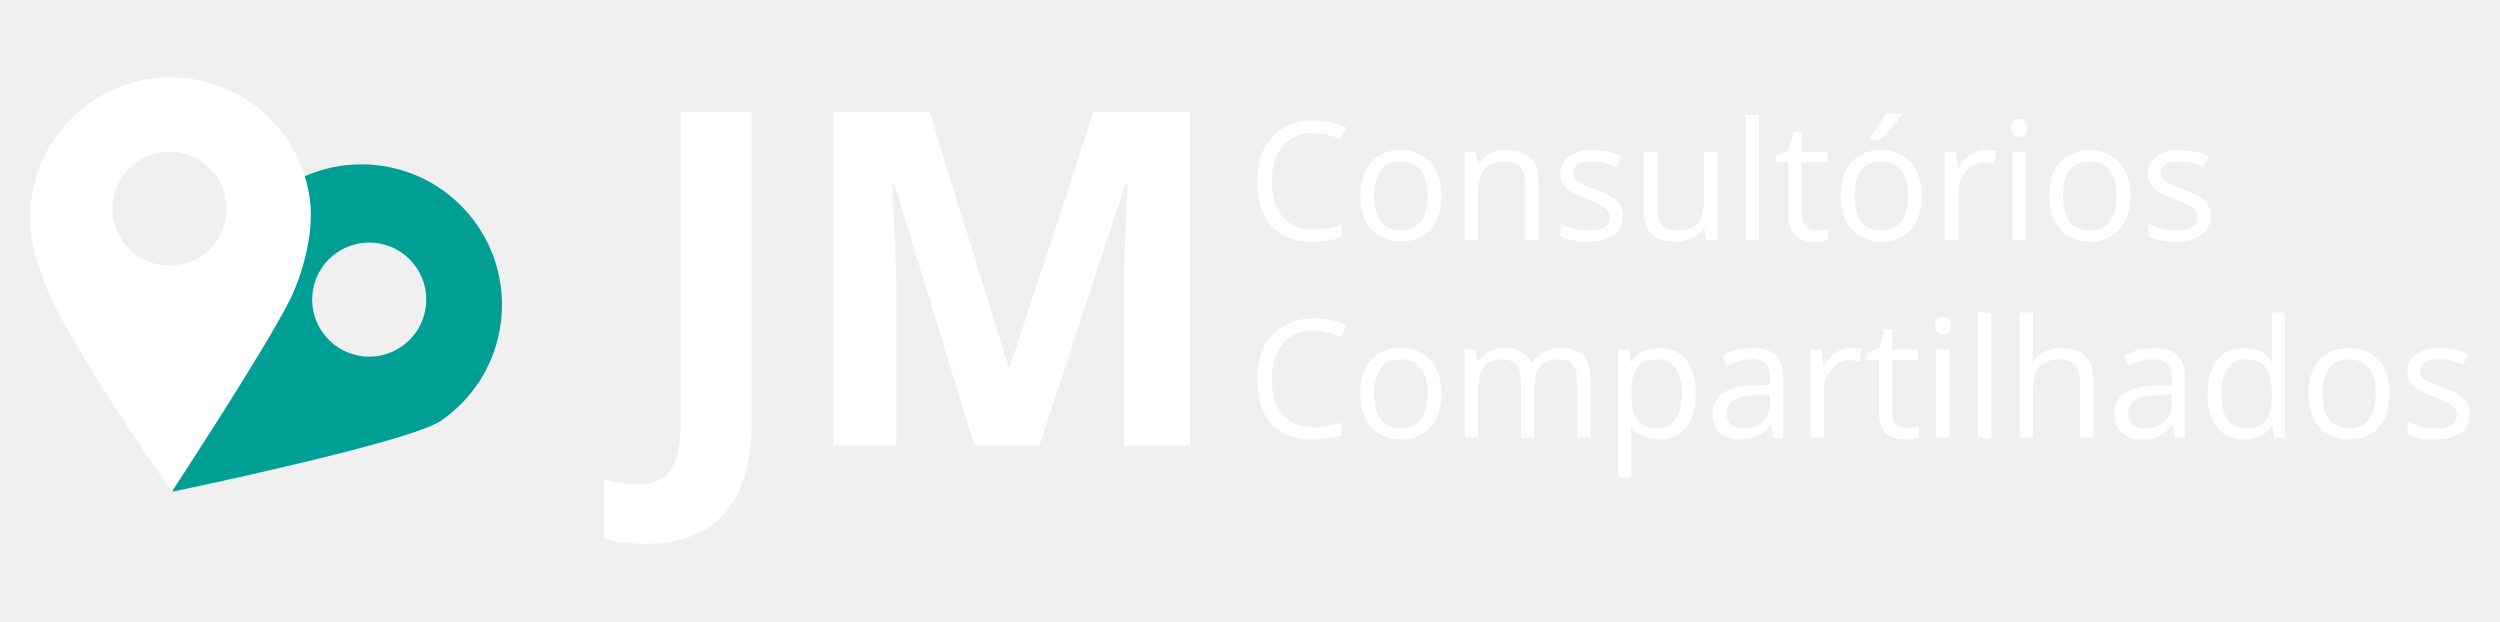
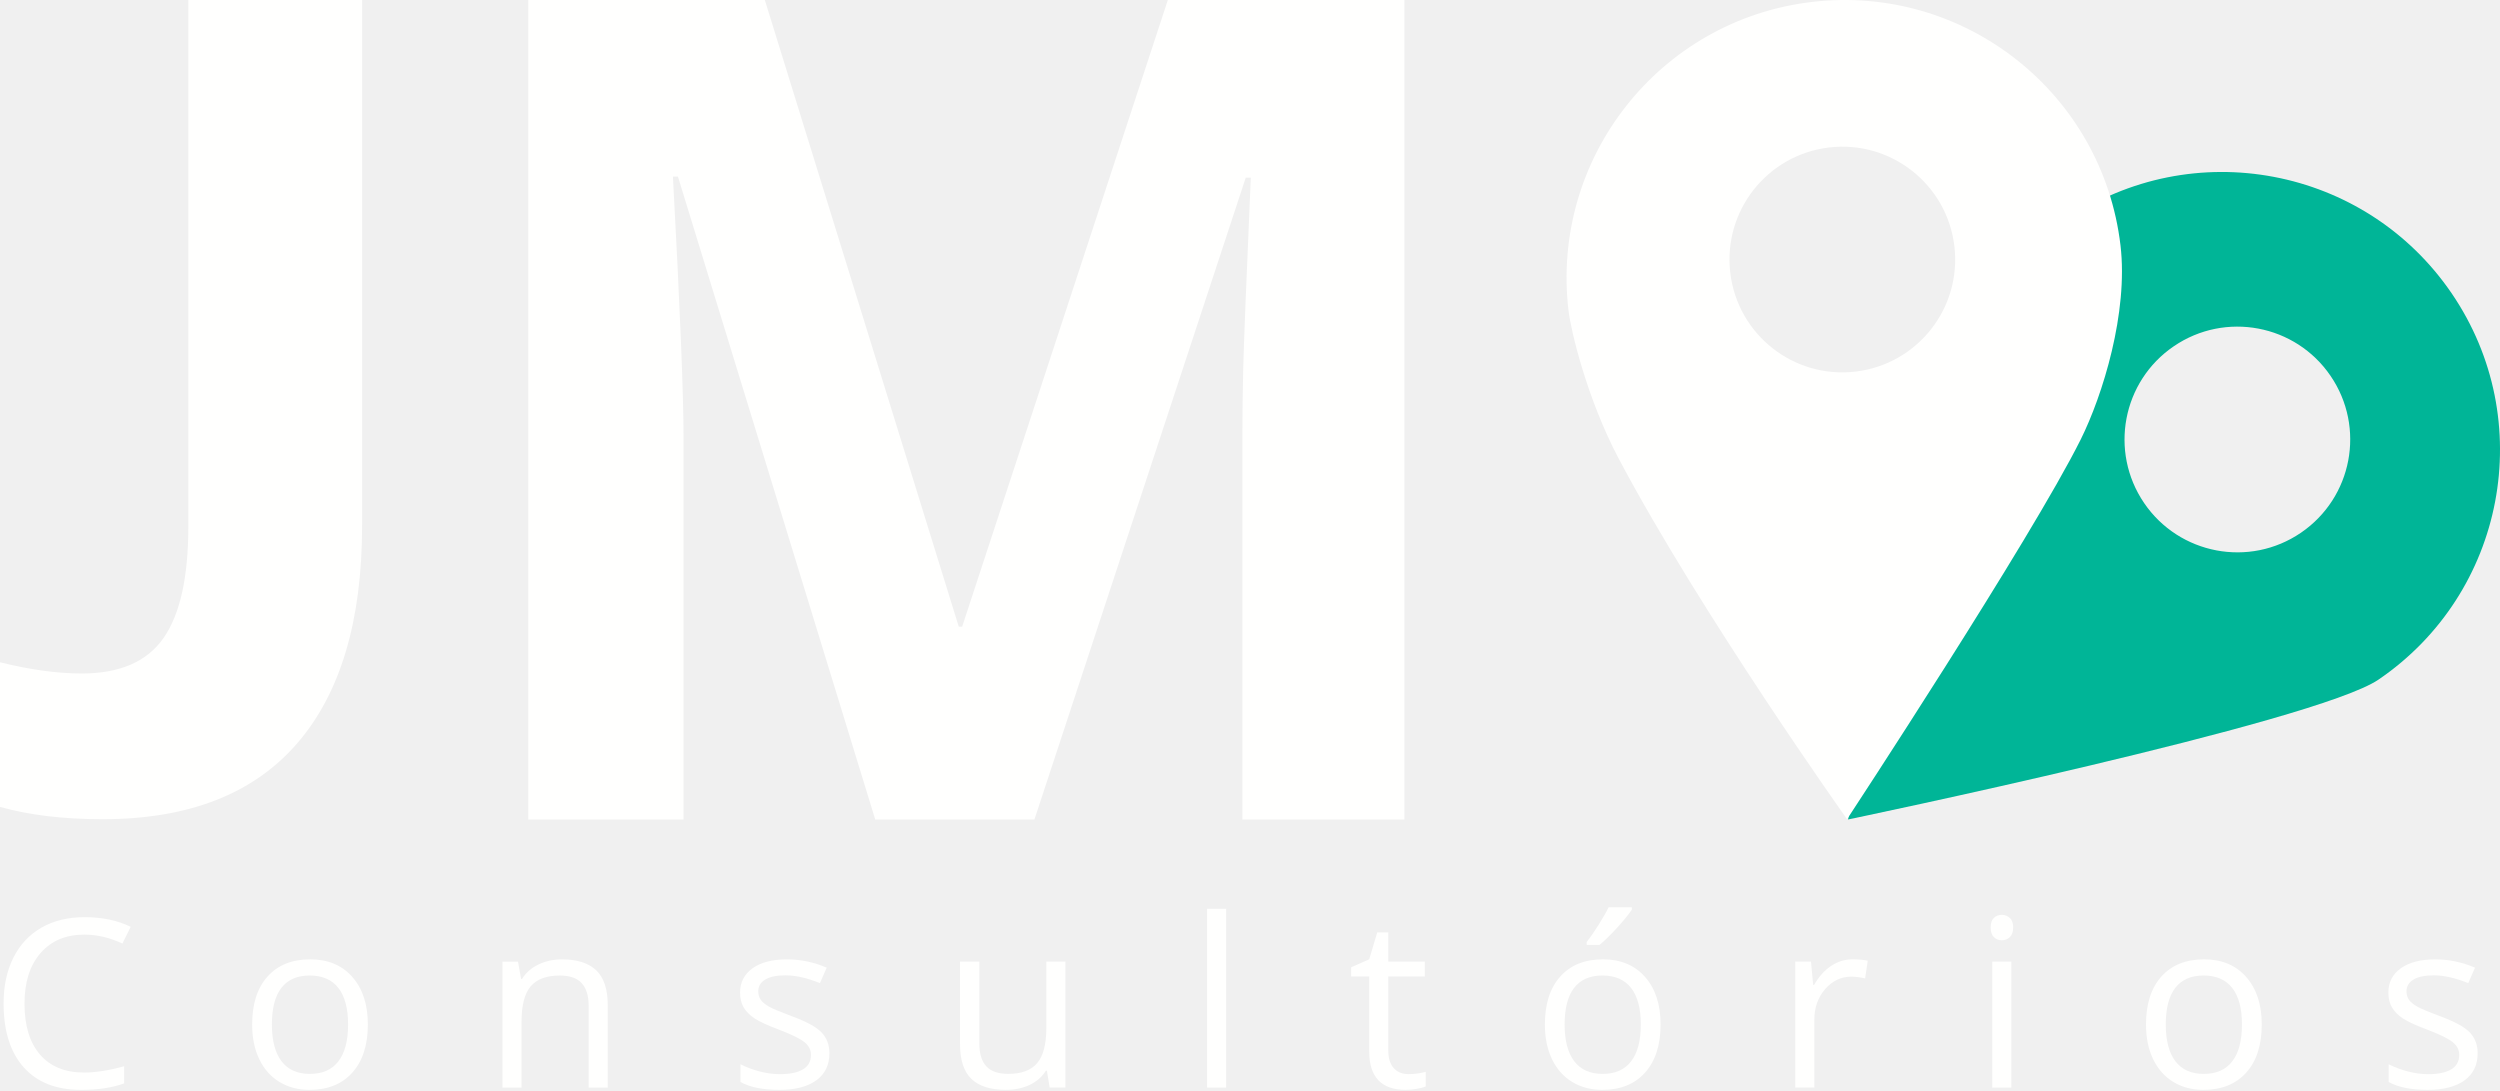
- <svg xmlns="http://www.w3.org/2000/svg" version="1.1" id="Camada_1" x="0px" y="0px" width="161px" height="40px" viewBox="0 0 161 40" enable-background="new 0 0 161 40" xml:space="preserve">
+ <svg xmlns="http://www.w3.org/2000/svg" version="1.1" id="Camada_1" x="0px" y="0px" width="91.701px" height="40px" viewBox="0 0 91.701 40" enable-background="new 0 0 91.701 40" xml:space="preserve">
  <g>
    <g>
-       <path id="XMLID_27_" fill="#FFFFFF" d="M41.589,35.015c-1.029,0-1.926-0.107-2.69-0.323v-3.793c0.784,0.195,1.5,0.294,2.146,0.294    c1,0,1.715-0.312,2.147-0.934c0.431-0.622,0.647-1.596,0.647-2.919V7.197h4.558v20.113c0,2.51-0.573,4.421-1.72,5.734    C45.53,34.358,43.833,35.015,41.589,35.015z" />
-       <path id="XMLID_25_" fill="#FFFFFF" d="M62.758,28.692l-5.175-16.863h-0.132c0.186,3.431,0.279,5.719,0.279,6.865v9.998h-4.073    V7.197h6.205l5.086,16.438h0.089l5.396-16.438h6.205v21.495h-4.249V18.519c0-0.48,0.007-1.033,0.021-1.661    s0.082-2.294,0.199-4.999h-0.132l-5.542,16.834H62.758z" />
+       <path fill="#FFFFFE" d="M3.763,30.049c-1.439,0-2.694-0.15-3.763-0.452v-5.305c1.097,0.273,2.097,0.412,3.001,0.412    c1.398,0,2.398-0.437,3.002-1.307c0.603-0.871,0.905-2.23,0.905-4.081V0h6.374v19.275c0,3.509-0.801,6.182-2.405,8.018    C9.273,29.13,6.901,30.049,3.763,30.049" />
    </g>
-     <g id="XMLID_23_">
-       <path fill="#FFFFFF" d="M84.597,8.558c-0.832,0-1.49,0.277-1.972,0.832c-0.482,0.555-0.723,1.314-0.723,2.277    c0,0.991,0.232,1.758,0.697,2.3c0.465,0.54,1.128,0.811,1.988,0.811c0.528,0,1.131-0.095,1.809-0.285v0.772    c-0.525,0.196-1.174,0.295-1.943,0.295c-1.116,0-1.978-0.338-2.584-1.015c-0.606-0.679-0.91-1.641-0.91-2.889    c0-0.779,0.146-1.465,0.438-2.052c0.292-0.588,0.713-1.039,1.265-1.357S83.86,7.77,84.607,7.77c0.795,0,1.488,0.146,2.083,0.436    l-0.373,0.757C85.744,8.693,85.171,8.558,84.597,8.558z" />
-       <path fill="#FFFFFF" d="M92.822,12.61c0,0.927-0.232,1.649-0.699,2.17c-0.467,0.52-1.111,0.779-1.934,0.779    c-0.508,0-0.958-0.119-1.353-0.357s-0.698-0.581-0.912-1.026c-0.215-0.445-0.321-0.967-0.321-1.565    c0-0.926,0.231-1.646,0.694-2.163c0.463-0.518,1.106-0.775,1.928-0.775c0.795,0,1.427,0.264,1.896,0.793    C92.588,10.993,92.822,11.709,92.822,12.61z M88.495,12.61c0,0.727,0.146,1.279,0.436,1.658c0.29,0.381,0.717,0.571,1.28,0.571    c0.563,0,0.99-0.189,1.282-0.568c0.292-0.377,0.438-0.932,0.438-1.661c0-0.722-0.146-1.271-0.438-1.645    c-0.292-0.375-0.723-0.563-1.293-0.563c-0.563,0-0.988,0.186-1.275,0.555C88.638,11.327,88.495,11.879,88.495,12.61z" />
-       <path fill="#FFFFFF" d="M98.218,15.456v-3.675c0-0.463-0.106-0.809-0.316-1.037c-0.211-0.228-0.541-0.342-0.989-0.342    c-0.595,0-1.03,0.161-1.307,0.481c-0.276,0.322-0.414,0.853-0.414,1.592v2.98H94.33v-5.68h0.699l0.141,0.776h0.041    c0.177-0.28,0.424-0.496,0.741-0.65c0.318-0.154,0.673-0.23,1.063-0.23c0.685,0,1.199,0.165,1.545,0.495    c0.346,0.329,0.519,0.858,0.519,1.584v3.705H98.218z" />
-       <path fill="#FFFFFF" d="M104.51,13.905c0,0.53-0.197,0.937-0.591,1.225c-0.394,0.286-0.946,0.43-1.659,0.43    c-0.753,0-1.34-0.119-1.762-0.357v-0.799c0.273,0.139,0.565,0.247,0.879,0.327c0.313,0.08,0.614,0.119,0.904,0.119    c0.449,0,0.795-0.071,1.037-0.215c0.241-0.144,0.362-0.361,0.362-0.656c0-0.221-0.097-0.41-0.288-0.566    c-0.191-0.158-0.565-0.344-1.121-0.558c-0.529-0.197-0.905-0.369-1.128-0.516s-0.389-0.313-0.497-0.501    c-0.109-0.186-0.164-0.409-0.164-0.668c0-0.463,0.188-0.829,0.565-1.096c0.377-0.27,0.893-0.402,1.549-0.402    c0.612,0,1.21,0.125,1.794,0.373l-0.306,0.699c-0.57-0.234-1.087-0.353-1.55-0.353c-0.408,0-0.715,0.064-0.923,0.191    c-0.207,0.128-0.311,0.306-0.311,0.53c0,0.151,0.038,0.28,0.116,0.388s0.203,0.209,0.376,0.307    c0.173,0.096,0.505,0.236,0.995,0.42c0.674,0.245,1.129,0.492,1.366,0.74C104.392,13.218,104.51,13.529,104.51,13.905z" />
-       <path fill="#FFFFFF" d="M106.718,9.776v3.684c0,0.463,0.105,0.809,0.316,1.037c0.211,0.228,0.54,0.343,0.99,0.343    c0.594,0,1.028-0.163,1.304-0.488c0.274-0.324,0.411-0.855,0.411-1.59V9.776h0.86v5.68h-0.71l-0.124-0.762h-0.046    c-0.177,0.28-0.422,0.493-0.734,0.644c-0.313,0.147-0.67,0.222-1.07,0.222c-0.691,0-1.208-0.164-1.552-0.492    c-0.345-0.328-0.516-0.854-0.516-1.575V9.776H106.718z" />
-       <path fill="#FFFFFF" d="M113.285,15.456h-0.86V7.392h0.86V15.456z" />
-       <path fill="#FFFFFF" d="M116.944,14.85c0.152,0,0.299-0.012,0.44-0.033c0.143-0.023,0.254-0.047,0.338-0.07v0.658    c-0.094,0.045-0.231,0.083-0.413,0.111c-0.182,0.029-0.345,0.044-0.49,0.044c-1.098,0-1.647-0.578-1.647-1.736v-3.379h-0.814    v-0.415l0.814-0.357l0.363-1.213h0.497v1.317h1.647v0.668h-1.647v3.343c0,0.342,0.081,0.605,0.244,0.788    C116.438,14.758,116.661,14.85,116.944,14.85z" />
-       <path fill="#FFFFFF" d="M123.76,12.61c0,0.927-0.233,1.649-0.7,2.17c-0.466,0.52-1.11,0.779-1.933,0.779    c-0.508,0-0.959-0.119-1.354-0.357c-0.394-0.238-0.697-0.581-0.911-1.026c-0.215-0.445-0.322-0.967-0.322-1.565    c0-0.926,0.231-1.646,0.695-2.163c0.462-0.518,1.105-0.775,1.928-0.775c0.795,0,1.427,0.264,1.895,0.793    C123.525,10.993,123.76,11.709,123.76,12.61z M119.432,12.61c0,0.727,0.146,1.279,0.436,1.658c0.29,0.381,0.717,0.571,1.28,0.571    s0.991-0.189,1.283-0.568c0.292-0.377,0.438-0.932,0.438-1.661c0-0.722-0.146-1.271-0.438-1.645    c-0.292-0.375-0.724-0.563-1.293-0.563c-0.563,0-0.989,0.186-1.276,0.555C119.575,11.327,119.432,11.879,119.432,12.61z     M120.428,8.895c0.165-0.215,0.344-0.473,0.535-0.778c0.192-0.304,0.344-0.567,0.454-0.793h1.047v0.109    c-0.151,0.225-0.378,0.501-0.679,0.829s-0.562,0.582-0.783,0.763h-0.574V8.895z" />
-       <path fill="#FFFFFF" d="M127.859,9.672c0.252,0,0.479,0.021,0.679,0.063l-0.119,0.798c-0.235-0.052-0.441-0.078-0.622-0.078    c-0.459,0-0.853,0.188-1.179,0.561c-0.327,0.373-0.489,0.838-0.489,1.394v3.048h-0.861v-5.68h0.711l0.098,1.051h0.042    c0.211-0.368,0.464-0.654,0.762-0.854C127.177,9.771,127.504,9.672,127.859,9.672z" />
-       <path fill="#FFFFFF" d="M129.528,8.235c0-0.196,0.048-0.341,0.145-0.433c0.098-0.092,0.218-0.137,0.363-0.137    c0.138,0,0.258,0.047,0.358,0.14c0.1,0.093,0.149,0.236,0.149,0.43c0,0.194-0.05,0.339-0.149,0.433    c-0.101,0.096-0.221,0.145-0.358,0.145c-0.146,0-0.266-0.049-0.363-0.145C129.576,8.574,129.528,8.43,129.528,8.235z     M130.462,15.456h-0.861v-5.68h0.861V15.456z" />
-       <path fill="#FFFFFF" d="M137.188,12.61c0,0.927-0.232,1.649-0.699,2.17c-0.467,0.52-1.111,0.779-1.934,0.779    c-0.508,0-0.958-0.119-1.353-0.357s-0.698-0.581-0.912-1.026c-0.215-0.445-0.321-0.967-0.321-1.565    c0-0.926,0.231-1.646,0.694-2.163c0.463-0.518,1.105-0.775,1.928-0.775c0.795,0,1.427,0.264,1.895,0.793    C136.954,10.993,137.188,11.709,137.188,12.61z M132.861,12.61c0,0.727,0.145,1.279,0.436,1.658    c0.289,0.381,0.717,0.571,1.279,0.571c0.563,0,0.991-0.189,1.283-0.568c0.292-0.377,0.438-0.932,0.438-1.661    c0-0.722-0.146-1.271-0.438-1.645c-0.292-0.375-0.723-0.563-1.293-0.563c-0.563,0-0.988,0.186-1.275,0.555    C133.004,11.327,132.861,11.879,132.861,12.61z" />
-       <path fill="#FFFFFF" d="M142.361,13.905c0,0.53-0.197,0.937-0.591,1.225c-0.394,0.286-0.946,0.43-1.659,0.43    c-0.752,0-1.34-0.119-1.762-0.357v-0.799c0.273,0.139,0.565,0.247,0.879,0.327c0.313,0.08,0.614,0.119,0.904,0.119    c0.449,0,0.795-0.071,1.037-0.215c0.241-0.144,0.362-0.361,0.362-0.656c0-0.221-0.097-0.41-0.288-0.566    c-0.191-0.158-0.565-0.344-1.121-0.558c-0.529-0.197-0.905-0.369-1.128-0.516s-0.389-0.313-0.497-0.501    c-0.109-0.186-0.164-0.409-0.164-0.668c0-0.463,0.188-0.829,0.565-1.096c0.377-0.27,0.893-0.402,1.549-0.402    c0.612,0,1.21,0.125,1.794,0.373l-0.306,0.699c-0.57-0.234-1.087-0.353-1.55-0.353c-0.408,0-0.715,0.064-0.923,0.191    c-0.207,0.128-0.311,0.306-0.311,0.53c0,0.151,0.038,0.28,0.116,0.388s0.203,0.209,0.376,0.307    c0.173,0.096,0.505,0.236,0.995,0.42c0.674,0.245,1.129,0.492,1.366,0.74C142.243,13.218,142.361,13.529,142.361,13.905z" />
-       <path fill="#FFFFFF" d="M84.597,21.295c-0.832,0-1.49,0.277-1.972,0.832c-0.482,0.555-0.723,1.314-0.723,2.278    c0,0.992,0.232,1.759,0.697,2.299c0.465,0.54,1.128,0.812,1.988,0.812c0.528,0,1.131-0.096,1.809-0.286v0.772    c-0.525,0.197-1.174,0.296-1.943,0.296c-1.116,0-1.978-0.339-2.584-1.016c-0.606-0.677-0.91-1.64-0.91-2.887    c0-0.781,0.146-1.466,0.438-2.054c0.292-0.586,0.713-1.039,1.265-1.357s1.199-0.477,1.946-0.477c0.795,0,1.488,0.146,2.083,0.436    L86.317,21.7C85.744,21.43,85.171,21.295,84.597,21.295z" />
-       <path fill="#FFFFFF" d="M92.822,25.35c0,0.925-0.232,1.647-0.699,2.168s-1.111,0.78-1.934,0.78c-0.508,0-0.958-0.118-1.353-0.358    c-0.395-0.238-0.698-0.579-0.912-1.025c-0.215-0.445-0.321-0.968-0.321-1.564c0-0.927,0.231-1.648,0.694-2.165    c0.463-0.516,1.106-0.774,1.928-0.774c0.795,0,1.427,0.265,1.896,0.793C92.588,23.731,92.822,24.447,92.822,25.35z M88.495,25.35    c0,0.725,0.146,1.277,0.436,1.658c0.29,0.38,0.717,0.568,1.28,0.568c0.563,0,0.99-0.188,1.282-0.565    c0.292-0.38,0.438-0.933,0.438-1.661c0-0.724-0.146-1.271-0.438-1.647c-0.292-0.374-0.723-0.562-1.293-0.562    c-0.563,0-0.988,0.185-1.275,0.555S88.495,24.616,88.495,25.35z" />
-       <path fill="#FFFFFF" d="M101.571,28.193v-3.695c0-0.453-0.098-0.791-0.29-1.018c-0.194-0.227-0.495-0.34-0.902-0.34    c-0.535,0-0.932,0.154-1.187,0.462c-0.256,0.308-0.384,0.781-0.384,1.42v3.171h-0.861v-3.695c0-0.453-0.096-0.791-0.289-1.018    c-0.194-0.227-0.496-0.34-0.908-0.34c-0.538,0-0.934,0.161-1.184,0.485c-0.251,0.322-0.375,0.852-0.375,1.588v2.979H94.33v-5.68    h0.699l0.141,0.778h0.041c0.163-0.277,0.392-0.494,0.688-0.649c0.295-0.155,0.626-0.232,0.992-0.232    c0.888,0,1.469,0.321,1.741,0.964h0.042c0.169-0.297,0.414-0.532,0.736-0.705c0.32-0.173,0.688-0.259,1.098-0.259    c0.643,0,1.124,0.164,1.443,0.495c0.32,0.33,0.48,0.856,0.48,1.583v3.705H101.571z" />
-       <path fill="#FFFFFF" d="M106.848,28.298c-0.37,0-0.708-0.067-1.014-0.204s-0.563-0.348-0.77-0.631h-0.063    c0.042,0.332,0.063,0.646,0.063,0.944v2.336h-0.86v-8.229h0.699l0.119,0.778h0.042c0.221-0.313,0.479-0.536,0.772-0.676    c0.294-0.138,0.631-0.206,1.011-0.206c0.753,0,1.335,0.257,1.744,0.772c0.409,0.515,0.614,1.235,0.614,2.167    s-0.208,1.656-0.625,2.173C108.165,28.04,107.587,28.298,106.848,28.298z M106.723,23.141c-0.58,0-1,0.161-1.26,0.482    c-0.259,0.32-0.392,0.832-0.398,1.534v0.192c0,0.797,0.133,1.369,0.398,1.712c0.267,0.344,0.693,0.515,1.281,0.515    c0.49,0,0.875-0.197,1.152-0.595c0.278-0.398,0.418-0.945,0.418-1.644c0-0.707-0.14-1.252-0.418-1.63    C107.619,23.329,107.228,23.141,106.723,23.141z" />
-       <path fill="#FFFFFF" d="M114.202,28.193l-0.17-0.809h-0.042c-0.283,0.357-0.566,0.599-0.848,0.724    c-0.282,0.126-0.633,0.189-1.055,0.189c-0.563,0-1.005-0.145-1.324-0.436c-0.32-0.29-0.479-0.702-0.479-1.238    c0-1.147,0.918-1.748,2.752-1.804l0.965-0.031v-0.354c0-0.445-0.097-0.773-0.288-0.987c-0.192-0.212-0.499-0.317-0.92-0.317    c-0.474,0-1.009,0.145-1.607,0.436l-0.264-0.659c0.28-0.151,0.586-0.271,0.92-0.357c0.334-0.086,0.668-0.129,1.003-0.129    c0.677,0,1.179,0.149,1.506,0.449c0.326,0.301,0.489,0.783,0.489,1.446v3.877H114.202z M112.259,27.588    c0.536,0,0.956-0.146,1.262-0.441c0.307-0.293,0.459-0.704,0.459-1.232V25.4l-0.86,0.036c-0.684,0.024-1.178,0.131-1.479,0.319    c-0.303,0.188-0.454,0.48-0.454,0.878c0,0.312,0.095,0.548,0.283,0.711C111.657,27.507,111.921,27.588,112.259,27.588z" />
-       <path fill="#FFFFFF" d="M119.204,22.41c0.252,0,0.479,0.021,0.679,0.063l-0.119,0.797c-0.235-0.051-0.442-0.076-0.622-0.076    c-0.46,0-0.853,0.186-1.179,0.559c-0.327,0.373-0.49,0.838-0.49,1.394v3.048h-0.86v-5.68h0.711l0.098,1.053h0.041    c0.212-0.37,0.465-0.655,0.763-0.855C118.521,22.511,118.849,22.41,119.204,22.41z" />
-       <path fill="#FFFFFF" d="M122.78,27.588c0.151,0,0.299-0.012,0.44-0.034s0.254-0.045,0.337-0.07v0.659    c-0.094,0.045-0.23,0.082-0.412,0.11c-0.182,0.029-0.345,0.045-0.49,0.045c-1.099,0-1.647-0.579-1.647-1.736v-3.379h-0.814v-0.415    l0.814-0.357l0.362-1.214h0.497v1.317h1.648v0.669h-1.648v3.343c0,0.341,0.082,0.604,0.244,0.787    C122.273,27.497,122.496,27.588,122.78,27.588z" />
-       <path fill="#FFFFFF" d="M124.621,20.975c0-0.198,0.048-0.342,0.145-0.434c0.097-0.091,0.218-0.138,0.362-0.138    c0.139,0,0.258,0.047,0.358,0.142c0.1,0.093,0.15,0.236,0.15,0.43c0,0.192-0.051,0.338-0.15,0.433    c-0.101,0.094-0.22,0.142-0.358,0.142c-0.145,0-0.266-0.048-0.362-0.142C124.669,21.313,124.621,21.167,124.621,20.975z     M125.554,28.193h-0.861v-5.68h0.861V28.193z" />
-       <path fill="#FFFFFF" d="M128.238,28.193h-0.861v-8.064h0.861V28.193z" />
-       <path fill="#FFFFFF" d="M133.95,28.193v-3.675c0-0.462-0.106-0.808-0.316-1.035c-0.211-0.228-0.541-0.343-0.99-0.343    c-0.598,0-1.034,0.163-1.309,0.488c-0.274,0.323-0.411,0.856-0.411,1.596v2.969h-0.861v-8.064h0.861v2.441    c0,0.295-0.015,0.537-0.043,0.731h0.053c0.169-0.272,0.41-0.487,0.723-0.646c0.313-0.156,0.67-0.234,1.07-0.234    c0.695,0,1.216,0.164,1.563,0.495c0.348,0.329,0.521,0.854,0.521,1.572v3.705H133.95z" />
-       <path fill="#FFFFFF" d="M140.07,28.193l-0.171-0.809h-0.042c-0.283,0.357-0.565,0.599-0.847,0.724    c-0.282,0.126-0.634,0.189-1.056,0.189c-0.563,0-1.004-0.145-1.324-0.436c-0.319-0.29-0.479-0.702-0.479-1.238    c0-1.147,0.917-1.748,2.752-1.804l0.964-0.031v-0.354c0-0.445-0.096-0.773-0.287-0.987c-0.192-0.212-0.499-0.317-0.921-0.317    c-0.473,0-1.008,0.145-1.606,0.436l-0.265-0.659c0.28-0.151,0.587-0.271,0.92-0.357c0.334-0.086,0.668-0.129,1.004-0.129    c0.677,0,1.179,0.149,1.506,0.449c0.326,0.301,0.489,0.783,0.489,1.446v3.877H140.07z M138.127,27.588    c0.535,0,0.956-0.146,1.262-0.441c0.307-0.293,0.459-0.704,0.459-1.232V25.4l-0.86,0.036c-0.685,0.024-1.178,0.131-1.479,0.319    c-0.303,0.188-0.454,0.48-0.454,0.878c0,0.312,0.095,0.548,0.282,0.711C137.525,27.507,137.788,27.588,138.127,27.588z" />
-       <path fill="#FFFFFF" d="M146.348,27.433h-0.047c-0.396,0.577-0.991,0.865-1.783,0.865c-0.742,0-1.32-0.254-1.733-0.762    c-0.413-0.509-0.619-1.23-0.619-2.167s0.208-1.664,0.622-2.182c0.414-0.519,0.992-0.777,1.73-0.777    c0.771,0,1.361,0.279,1.773,0.84h0.066l-0.036-0.41l-0.021-0.399v-2.312h0.86v8.064h-0.699L146.348,27.433z M144.627,27.576    c0.587,0,1.014-0.159,1.277-0.479c0.265-0.319,0.396-0.835,0.396-1.547v-0.182c0-0.806-0.134-1.379-0.401-1.724    c-0.268-0.344-0.695-0.515-1.282-0.515c-0.505,0-0.892,0.195-1.159,0.588c-0.268,0.392-0.401,0.945-0.401,1.661    c0,0.726,0.133,1.273,0.399,1.644C143.722,27.393,144.112,27.576,144.627,27.576z" />
-       <path fill="#FFFFFF" d="M153.889,25.35c0,0.925-0.233,1.647-0.7,2.168c-0.466,0.521-1.11,0.78-1.933,0.78    c-0.508,0-0.959-0.118-1.354-0.358c-0.394-0.238-0.697-0.579-0.911-1.025c-0.215-0.445-0.322-0.968-0.322-1.564    c0-0.927,0.231-1.648,0.695-2.165c0.462-0.516,1.105-0.774,1.928-0.774c0.795,0,1.427,0.265,1.895,0.793    S153.889,24.447,153.889,25.35z M149.561,25.35c0,0.725,0.146,1.277,0.436,1.658c0.29,0.38,0.717,0.568,1.28,0.568    s0.991-0.188,1.283-0.565c0.292-0.38,0.438-0.933,0.438-1.661c0-0.724-0.146-1.271-0.438-1.647    c-0.292-0.374-0.724-0.562-1.293-0.562c-0.563,0-0.989,0.185-1.276,0.555C149.704,24.065,149.561,24.616,149.561,25.35z" />
-       <path fill="#FFFFFF" d="M159.062,26.645c0,0.528-0.197,0.937-0.591,1.223c-0.395,0.287-0.947,0.431-1.659,0.431    c-0.753,0-1.34-0.118-1.762-0.358v-0.797c0.272,0.138,0.565,0.247,0.878,0.326c0.313,0.079,0.614,0.119,0.905,0.119    c0.449,0,0.795-0.072,1.036-0.216c0.242-0.143,0.362-0.361,0.362-0.655c0-0.221-0.096-0.411-0.287-0.567    c-0.191-0.157-0.565-0.343-1.122-0.558c-0.528-0.196-0.904-0.369-1.127-0.516c-0.224-0.146-0.389-0.313-0.498-0.499    c-0.108-0.188-0.163-0.41-0.163-0.67c0-0.463,0.188-0.827,0.565-1.097c0.376-0.267,0.893-0.4,1.549-0.4    c0.612,0,1.21,0.123,1.794,0.373l-0.307,0.7c-0.569-0.235-1.087-0.353-1.549-0.353c-0.408,0-0.715,0.063-0.923,0.191    s-0.311,0.304-0.311,0.528c0,0.152,0.038,0.282,0.116,0.39c0.077,0.107,0.203,0.209,0.376,0.305    c0.173,0.097,0.504,0.236,0.995,0.42c0.674,0.245,1.129,0.493,1.365,0.741C158.943,25.955,159.062,26.269,159.062,26.645z" />
+     <g>
+       <path fill="#FFFFFE" d="M32.104,30.06L24.867,6.477h-0.184c0.26,4.797,0.39,7.998,0.39,9.601V30.06h-5.695V0h8.676l7.114,22.987    h0.124L42.837,0h8.677v30.06h-5.942V15.832c0-0.671,0.01-1.446,0.03-2.323c0.021-0.877,0.113-3.208,0.278-6.991h-0.186    L37.943,30.06H32.104z" />
    </g>
-     <g id="XMLID_1_">
-       <path id="XMLID_18_" fill="#009F95" d="M30.757,14.538c-2.814-4.13-8.442-5.197-12.572-2.384    c-1.818,1.239-3.274,3.181-3.835,5.143c-0.713,2.494-3.248,14.367-3.248,14.367s15.229-3.162,17.272-4.555    C32.503,24.297,33.57,18.668,30.757,14.538z M20.741,21.361c-1.143-1.678-0.709-3.963,0.968-5.104    c1.677-1.143,3.963-0.71,5.105,0.968c1.143,1.676,0.709,3.962-0.968,5.104S21.884,23.038,20.741,21.361z" />
-       <g id="XMLID_11_">
-         <circle id="XMLID_17_" fill="none" cx="23.778" cy="19.293" r="3.674" />
-         <path id="XMLID_14_" fill="none" d="M30.757,14.538c-2.328-3.417-6.582-4.729-10.321-3.489c0.254,0.716,0.431,1.47,0.496,2.261     c0.18,2.192-0.773,4.857-1.554,6.266c-1.757,3.174-8.13,11.992-8.187,12.07c1.187-0.248,15.227-3.203,17.183-4.536     C32.503,24.297,33.57,18.668,30.757,14.538z M25.846,22.329c-1.677,1.143-3.962,0.709-5.105-0.968     c-1.143-1.678-0.709-3.963,0.968-5.104c1.677-1.143,3.963-0.71,5.105,0.968C27.957,18.9,27.523,21.187,25.846,22.329z" />
-         <path id="XMLID_13_" fill="none" d="M11.102,31.664c0,0,0.035-0.007,0.085-0.018c-0.003-0.004-0.023-0.035-0.062-0.092     C11.11,31.623,11.102,31.664,11.102,31.664z" />
-       </g>
-       <path id="XMLID_8_" fill="#FFFFFF" d="M2.002,15.092c0.08,0.684,0.611,2.892,1.635,4.825c2.654,5.014,7.434,11.738,7.434,11.738    s5.988-9.113,7.606-12.363c0.715-1.435,1.554-4.133,1.296-6.317c-0.585-4.963-5.082-8.512-10.044-7.927    C4.966,5.633,1.417,10.129,2.002,15.092z M7.268,13.864c-0.237-2.016,1.204-3.841,3.219-4.079c2.015-0.237,3.841,1.204,4.079,3.22    c0.237,2.015-1.204,3.841-3.219,4.079C9.332,17.32,7.506,15.879,7.268,13.864z" />
+     <g>
+       <path fill="#FFFFFE" d="M3.091,34.282c-0.678,0-1.212,0.226-1.604,0.677c-0.392,0.451-0.588,1.069-0.588,1.853    c0,0.808,0.189,1.43,0.567,1.868c0.378,0.441,0.917,0.661,1.617,0.661c0.43,0,0.92-0.077,1.471-0.231v0.628    c-0.427,0.159-0.954,0.239-1.581,0.239c-0.908,0-1.608-0.275-2.101-0.825c-0.494-0.552-0.74-1.333-0.74-2.348    c0-0.637,0.118-1.192,0.356-1.67s0.581-0.846,1.028-1.105c0.449-0.258,0.977-0.387,1.583-0.387c0.646,0,1.211,0.117,1.695,0.354    L4.49,34.61C4.023,34.391,3.557,34.282,3.091,34.282z" />
+       <path fill="#FFFFFE" d="M13.493,37.578c0,0.754-0.19,1.342-0.569,1.765s-0.903,0.634-1.572,0.634c-0.413,0-0.78-0.097-1.1-0.29    c-0.321-0.195-0.568-0.473-0.742-0.835c-0.174-0.362-0.261-0.788-0.261-1.273c0-0.753,0.188-1.339,0.565-1.76    s0.899-0.63,1.568-0.63c0.646,0,1.16,0.215,1.541,0.645C13.302,36.264,13.493,36.846,13.493,37.578z M9.973,37.578    c0,0.591,0.118,1.039,0.354,1.35c0.236,0.309,0.583,0.463,1.042,0.463s0.806-0.152,1.043-0.461    c0.238-0.308,0.356-0.759,0.356-1.352c0-0.588-0.119-1.032-0.356-1.339c-0.237-0.304-0.588-0.457-1.052-0.457    c-0.458,0-0.804,0.151-1.037,0.451C10.089,36.535,9.973,36.982,9.973,37.578z" />
+       <path fill="#FFFFFE" d="M21.593,39.893v-2.988c0-0.377-0.086-0.657-0.257-0.844c-0.172-0.186-0.44-0.278-0.805-0.278    c-0.484,0-0.838,0.131-1.063,0.393s-0.337,0.693-0.337,1.295v2.423h-0.7v-4.62h0.569l0.114,0.633h0.034    c0.144-0.228,0.344-0.405,0.603-0.529c0.258-0.125,0.546-0.188,0.864-0.188c0.556,0,0.975,0.135,1.256,0.402    c0.281,0.268,0.422,0.697,0.422,1.289v3.013H21.593z" />
+       <path fill="#FFFFFE" d="M30.423,38.632c0,0.431-0.161,0.763-0.481,0.995c-0.32,0.233-0.77,0.35-1.349,0.35    c-0.613,0-1.09-0.097-1.433-0.29v-0.65c0.222,0.113,0.46,0.202,0.714,0.267c0.254,0.064,0.499,0.097,0.735,0.097    c0.366,0,0.646-0.059,0.843-0.176c0.196-0.114,0.295-0.294,0.295-0.531c0-0.182-0.078-0.335-0.234-0.463    c-0.156-0.127-0.46-0.278-0.913-0.453c-0.43-0.159-0.735-0.301-0.917-0.419c-0.181-0.119-0.316-0.256-0.405-0.407    c-0.088-0.151-0.132-0.332-0.132-0.544c0-0.376,0.153-0.672,0.459-0.892c0.307-0.218,0.727-0.326,1.261-0.326    c0.498,0,0.984,0.101,1.458,0.304l-0.249,0.568c-0.463-0.189-0.884-0.286-1.26-0.286c-0.332,0-0.582,0.052-0.75,0.157    c-0.168,0.103-0.252,0.245-0.252,0.429c0,0.123,0.031,0.229,0.095,0.316c0.063,0.086,0.165,0.169,0.306,0.249    c0.14,0.079,0.41,0.191,0.81,0.341c0.547,0.199,0.918,0.4,1.11,0.602C30.327,38.072,30.423,38.326,30.423,38.632z" />
+       <path fill="#FFFFFE" d="M35.922,35.272v2.997c0,0.376,0.085,0.658,0.257,0.844c0.171,0.186,0.439,0.277,0.805,0.277    c0.483,0,0.837-0.131,1.061-0.396c0.224-0.264,0.335-0.694,0.335-1.293v-2.429h0.7v4.62h-0.578l-0.101-0.618h-0.038    c-0.143,0.228-0.342,0.4-0.596,0.521c-0.254,0.121-0.544,0.181-0.871,0.181c-0.562,0-0.983-0.133-1.263-0.4    c-0.279-0.266-0.419-0.692-0.419-1.28v-3.023H35.922z" />
+       <path fill="#FFFFFE" d="M44.976,39.893h-0.7v-6.559h0.7V39.893z" />
+       <path fill="#FFFFFE" d="M51.664,39.399c0.124,0,0.243-0.009,0.359-0.026c0.115-0.019,0.206-0.038,0.273-0.059v0.535    c-0.076,0.037-0.188,0.067-0.335,0.091c-0.147,0.024-0.28,0.036-0.398,0.036c-0.894,0-1.34-0.471-1.34-1.411v-2.749h-0.662V35.48    l0.662-0.292l0.295-0.987h0.405v1.071h1.34v0.544h-1.34v2.719c0,0.278,0.066,0.491,0.198,0.641    C51.252,39.324,51.433,39.399,51.664,39.399z" />
+       <path fill="#FFFFFE" d="M60.911,37.578c0,0.754-0.19,1.342-0.569,1.765s-0.903,0.634-1.572,0.634c-0.413,0-0.78-0.097-1.1-0.29    c-0.321-0.195-0.568-0.473-0.742-0.835s-0.261-0.788-0.261-1.273c0-0.753,0.188-1.339,0.565-1.76s0.899-0.63,1.568-0.63    c0.646,0,1.16,0.215,1.541,0.645C60.721,36.264,60.911,36.846,60.911,37.578z M57.391,37.578c0,0.591,0.118,1.039,0.354,1.35    c0.236,0.309,0.583,0.463,1.042,0.463c0.458,0,0.805-0.152,1.043-0.461c0.238-0.308,0.356-0.759,0.356-1.352    c0-0.588-0.119-1.032-0.356-1.339c-0.238-0.304-0.588-0.457-1.052-0.457c-0.458,0-0.804,0.151-1.037,0.451    C57.508,36.535,57.391,36.982,57.391,37.578z M58.2,34.556c0.135-0.173,0.281-0.385,0.436-0.632    c0.156-0.248,0.279-0.461,0.369-0.645h0.852v0.089c-0.124,0.183-0.308,0.406-0.552,0.674c-0.245,0.267-0.458,0.474-0.637,0.619    H58.2V34.556z" />
+       <path fill="#FFFFFE" d="M67.958,35.188c0.206,0,0.389,0.016,0.552,0.05l-0.097,0.65c-0.191-0.042-0.36-0.064-0.506-0.064    c-0.374,0-0.694,0.153-0.959,0.455c-0.266,0.305-0.398,0.683-0.398,1.134v2.479h-0.7v-4.62h0.578l0.08,0.856h0.034    c0.171-0.3,0.378-0.534,0.62-0.695C67.403,35.271,67.668,35.188,67.958,35.188z" />
+       <path fill="#FFFFFE" d="M73.018,34.021c0-0.159,0.04-0.278,0.118-0.353c0.079-0.074,0.177-0.111,0.295-0.111    c0.112,0,0.209,0.039,0.291,0.115c0.082,0.074,0.122,0.191,0.122,0.349s-0.041,0.275-0.122,0.353    c-0.082,0.076-0.179,0.116-0.291,0.116c-0.118,0-0.217-0.04-0.295-0.116C73.058,34.296,73.018,34.178,73.018,34.021z     M73.777,39.893h-0.7v-4.62h0.7V39.893z" />
+       <path fill="#FFFFFE" d="M82.962,37.578c0,0.754-0.19,1.342-0.569,1.765c-0.38,0.423-0.903,0.634-1.573,0.634    c-0.413,0-0.78-0.097-1.1-0.29c-0.32-0.195-0.568-0.473-0.742-0.835c-0.174-0.362-0.262-0.788-0.262-1.273    c0-0.753,0.188-1.339,0.565-1.76c0.377-0.421,0.899-0.63,1.568-0.63c0.646,0,1.16,0.215,1.54,0.645    C82.771,36.264,82.962,36.846,82.962,37.578z M79.441,37.578c0,0.591,0.118,1.039,0.354,1.35c0.236,0.309,0.583,0.463,1.042,0.463    s0.806-0.152,1.043-0.461c0.238-0.308,0.356-0.759,0.356-1.352c0-0.588-0.118-1.032-0.356-1.339    c-0.237-0.304-0.588-0.457-1.051-0.457c-0.458,0-0.804,0.151-1.037,0.451C79.558,36.535,79.441,36.982,79.441,37.578z" />
+       <path fill="#FFFFFE" d="M90.881,38.632c0,0.431-0.16,0.763-0.48,0.995c-0.321,0.233-0.771,0.35-1.35,0.35    c-0.613,0-1.09-0.097-1.434-0.29v-0.65c0.223,0.113,0.46,0.202,0.715,0.267s0.5,0.097,0.736,0.097    c0.364,0,0.646-0.059,0.843-0.176c0.196-0.114,0.295-0.294,0.295-0.531c0-0.182-0.079-0.335-0.233-0.463    c-0.156-0.127-0.46-0.278-0.913-0.453c-0.431-0.159-0.735-0.301-0.917-0.419c-0.181-0.119-0.315-0.256-0.404-0.407    s-0.133-0.332-0.133-0.544c0-0.376,0.152-0.672,0.459-0.892c0.306-0.218,0.727-0.326,1.261-0.326c0.497,0,0.983,0.101,1.459,0.304    l-0.249,0.568c-0.464-0.189-0.884-0.286-1.261-0.286c-0.332,0-0.582,0.052-0.751,0.157c-0.168,0.103-0.253,0.245-0.253,0.429    c0,0.123,0.032,0.229,0.095,0.316c0.063,0.086,0.165,0.169,0.307,0.249c0.141,0.079,0.409,0.191,0.81,0.341    c0.547,0.199,0.918,0.4,1.11,0.602C90.784,38.072,90.881,38.326,90.881,38.632z" />
+     </g>
+     <g>
+       <path fill="#00B597" d="M89.931,10.764c-3.169-4.653-9.512-5.855-14.164-2.686c-2.048,1.396-3.688,3.583-4.321,5.793    c-0.804,2.811-3.66,16.188-3.66,16.188s17.159-3.563,19.46-5.132C91.898,21.758,93.101,15.416,89.931,10.764 M78.647,18.451    c-1.287-1.89-0.799-4.465,1.09-5.751c1.89-1.288,4.465-0.799,5.751,1.09c1.287,1.89,0.8,4.464-1.09,5.752    C82.51,20.829,79.935,20.341,78.647,18.451" />
+     </g>
+     <g>
+       <path fill="#FFFFFE" d="M57.533,11.388c0.091,0.77,0.689,3.258,1.843,5.436c2.99,5.647,8.375,13.225,8.375,13.225    s6.746-10.267,8.57-13.928c0.805-1.617,1.75-4.657,1.46-7.118c-0.659-5.592-5.725-9.59-11.317-8.932    C60.874,0.73,56.875,5.796,57.533,11.388 M63.467,10.005c-0.268-2.271,1.356-4.328,3.626-4.596s4.328,1.356,4.595,3.626    c0.268,2.271-1.356,4.328-3.626,4.595C65.792,13.899,63.735,12.275,63.467,10.005" />
    </g>
  </g>
</svg>
